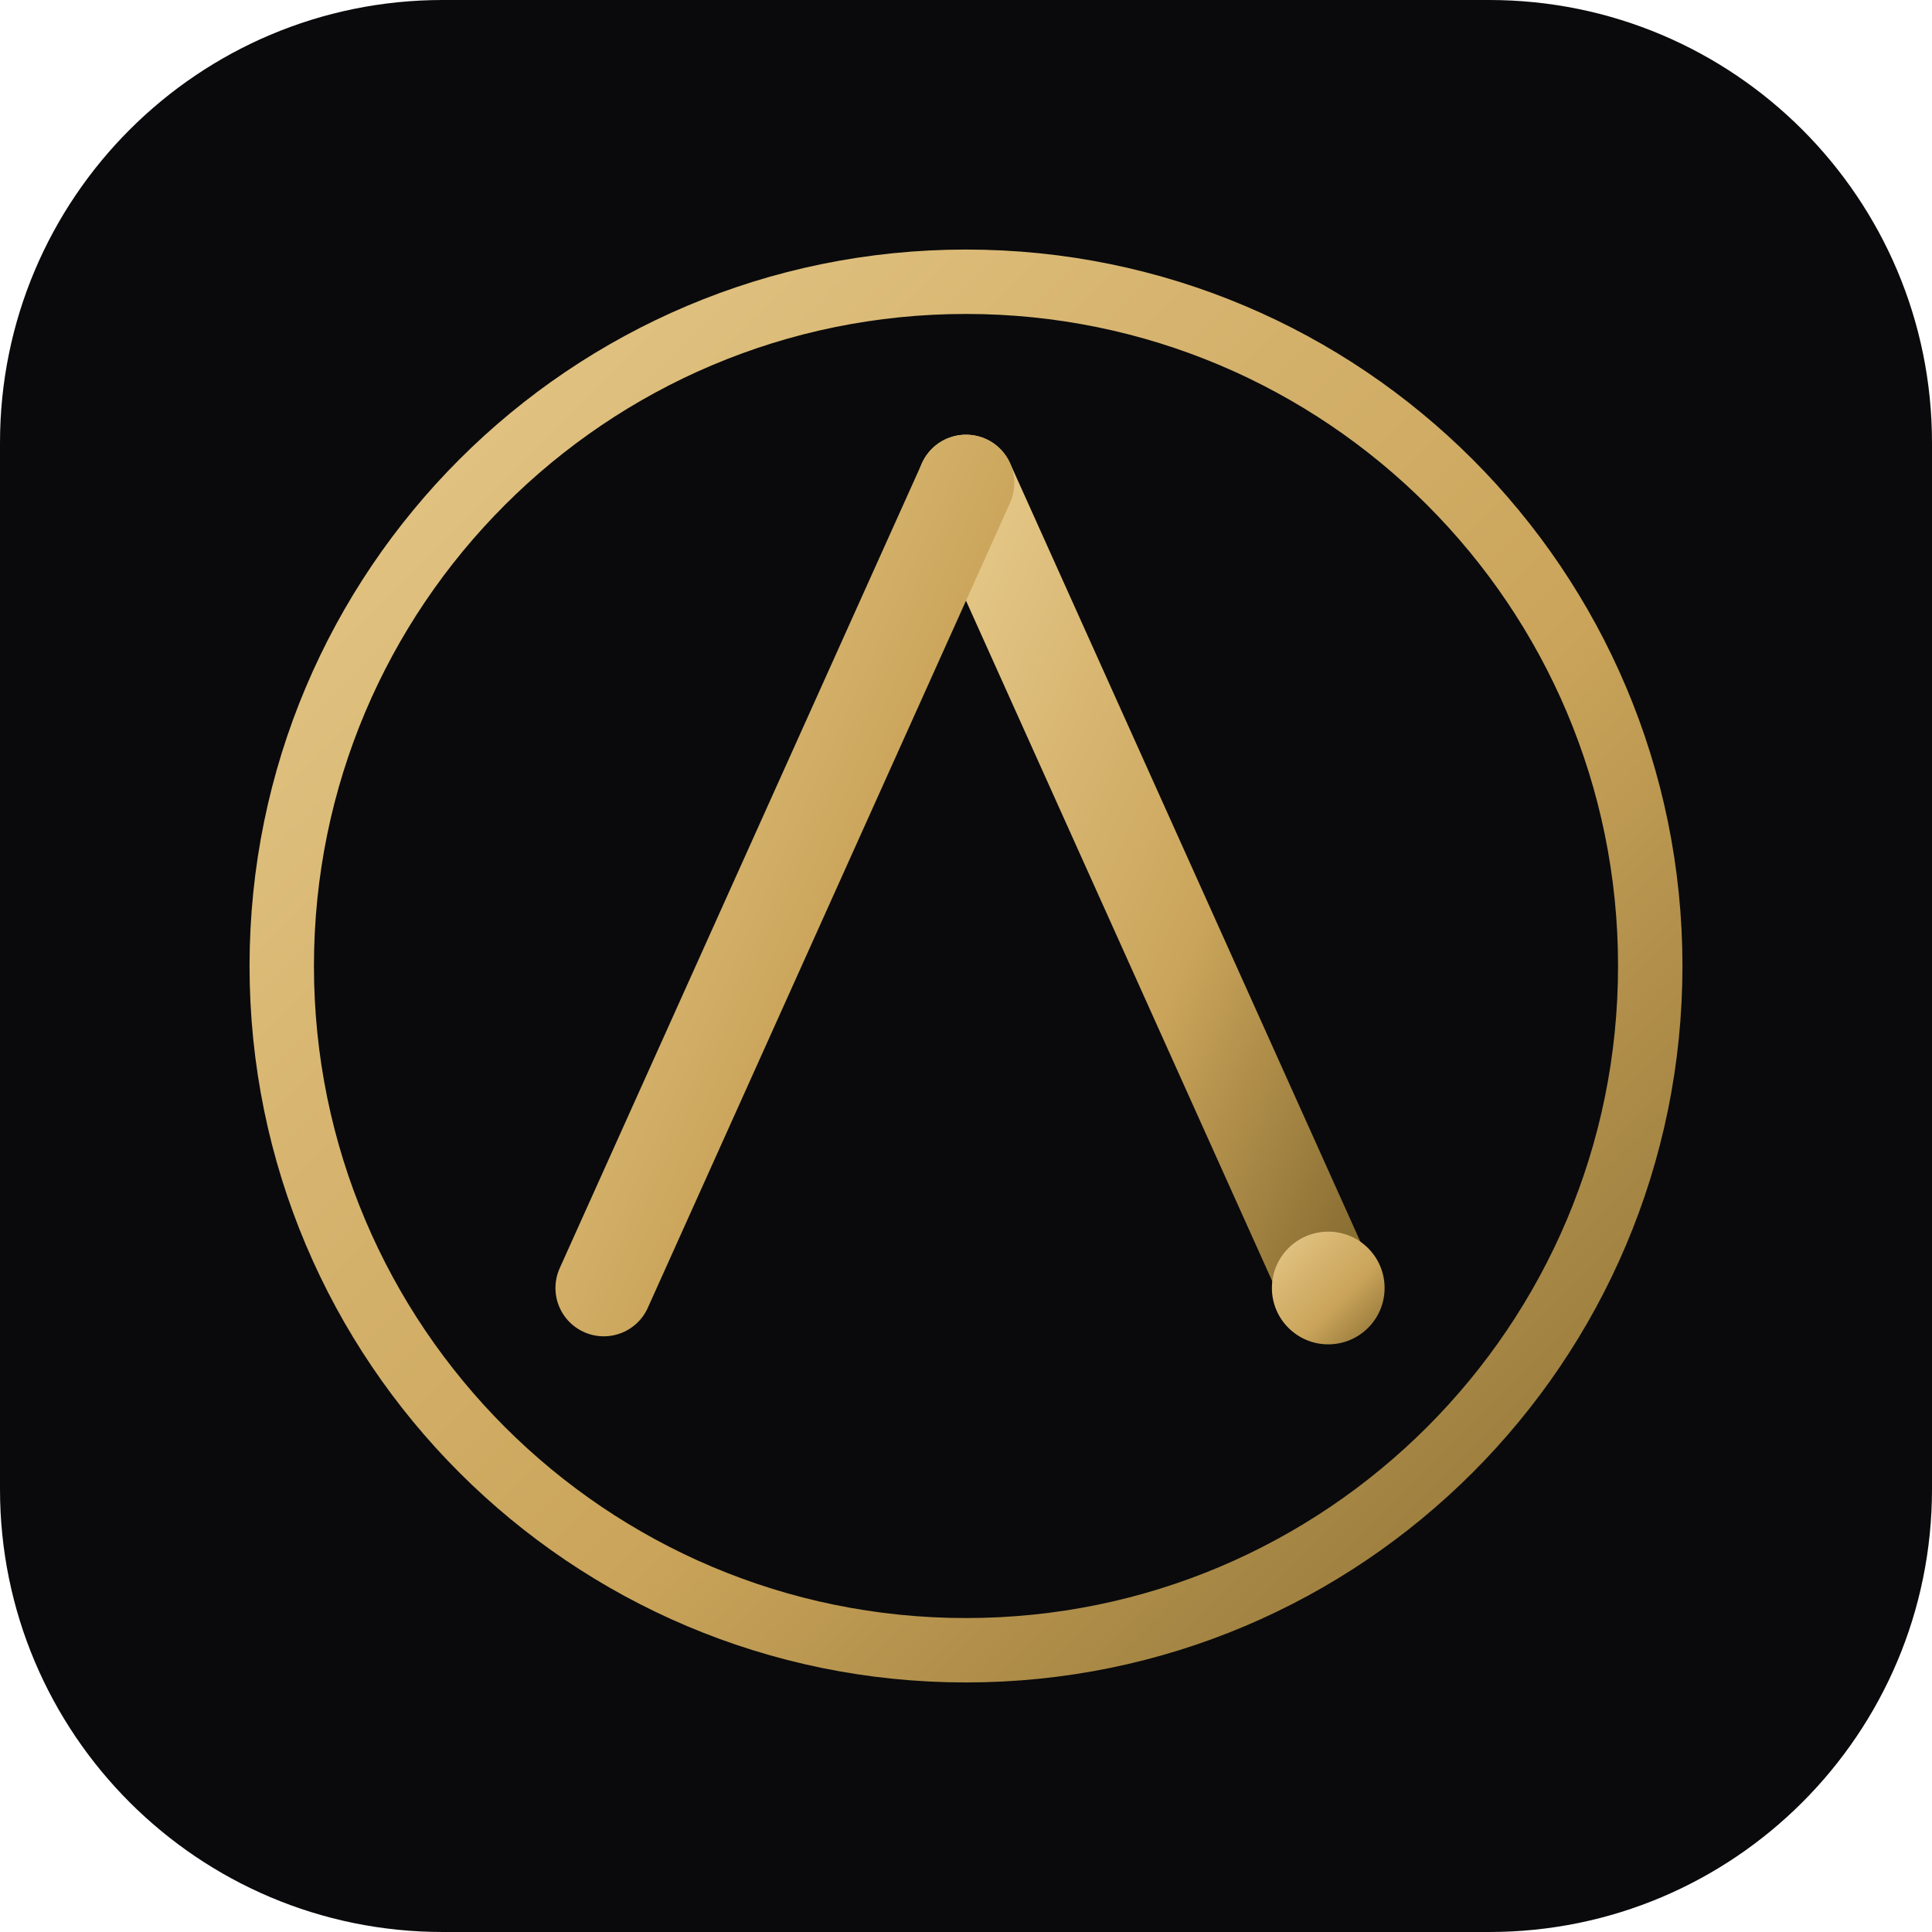
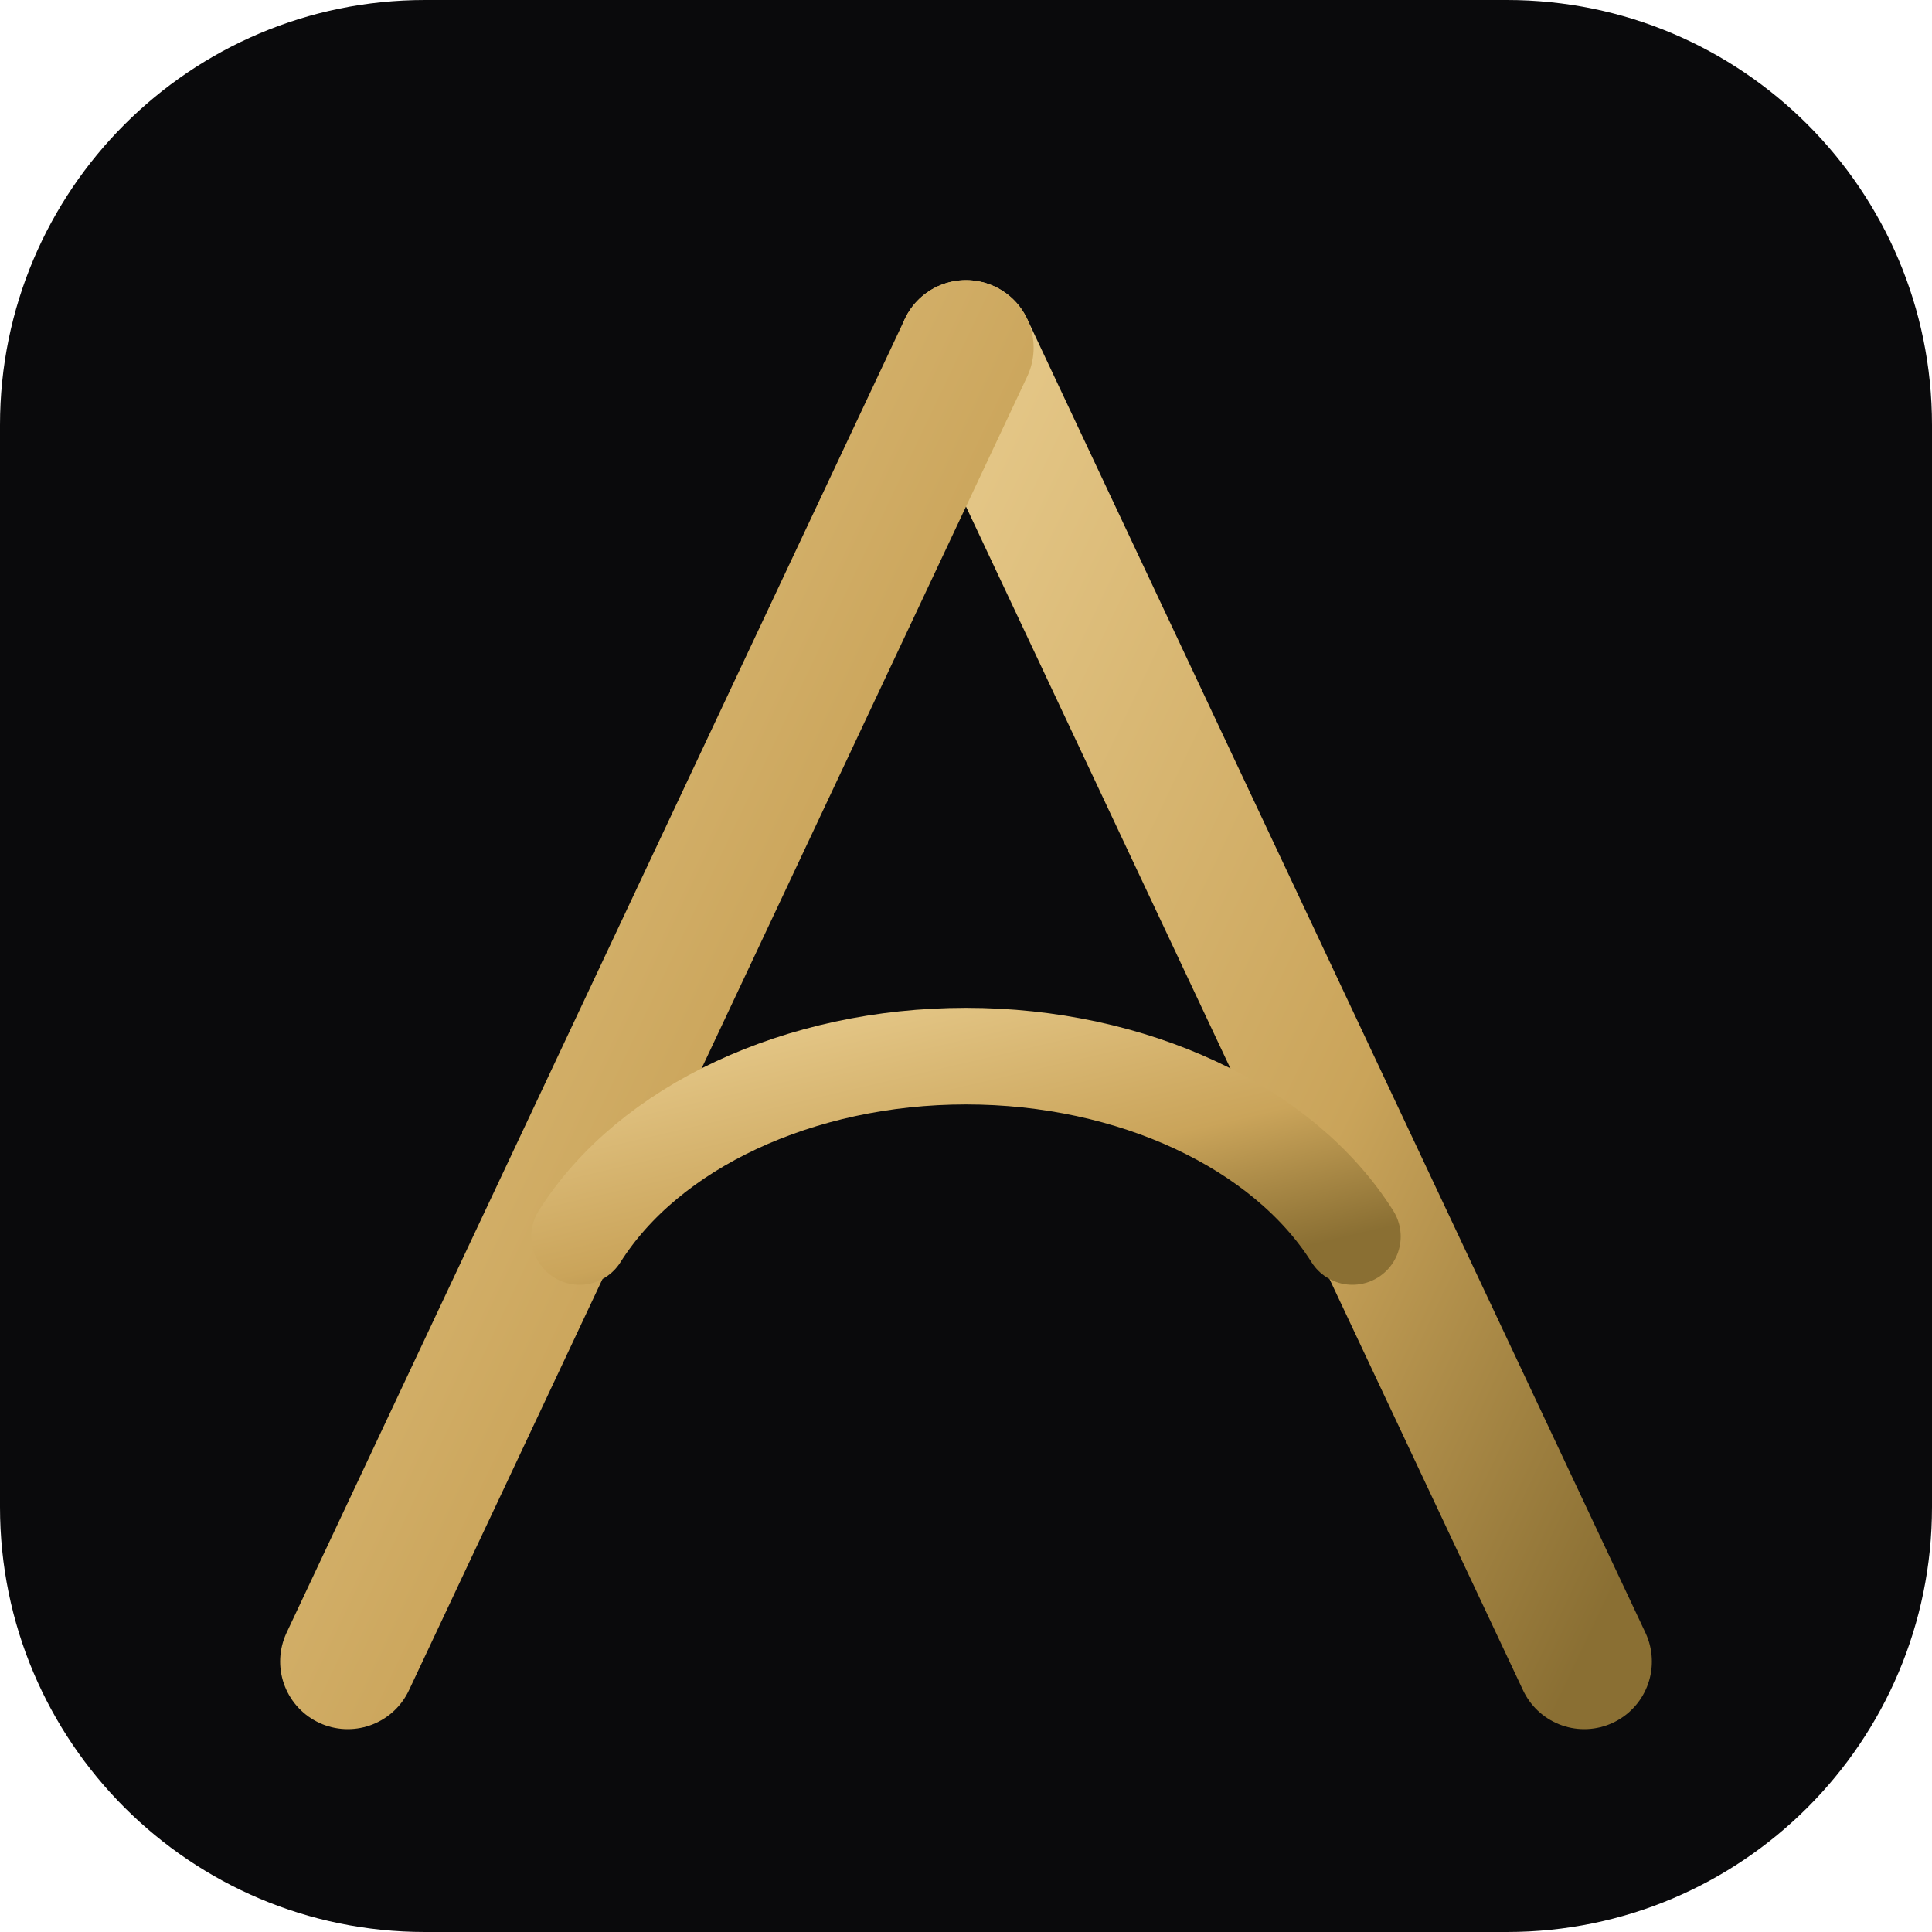
- <svg xmlns="http://www.w3.org/2000/svg" viewBox="0 0 48 48">
+ <svg xmlns="http://www.w3.org/2000/svg" viewBox="0 0 100 100">
  <defs>
    <linearGradient id="g" x1="0" y1="0" x2="1" y2="1">
      <stop offset="0%" stop-color="#e6c98a" />
      <stop offset="60%" stop-color="#caa45a" />
      <stop offset="100%" stop-color="#8a6f33" />
    </linearGradient>
  </defs>
-   <rect width="48" height="48" rx="11" fill="#0a0a0c" />
-   <circle cx="24" cy="24" r="17" fill="none" stroke="url(#g)" stroke-width="1.6" />
-   <path d="M24 12 L33 32" stroke="url(#g)" stroke-width="2.4" stroke-linecap="round" fill="none" />
-   <path d="M24 12 L15 32" stroke="url(#g)" stroke-width="2.4" stroke-linecap="round" fill="none" />
-   <path d="M19 25 L29 25" stroke="url(#g)" stroke-width="1.8" stroke-linecap="round" fill="none" />
-   <circle cx="33" cy="32" r="1.4" fill="url(#g)" />
+   <rect width="100" height="100" rx="22" fill="#0a0a0c" />
+   <path d="M50 18 L82 86" stroke="url(#g)" stroke-width="7" stroke-linecap="round" fill="none" />
+   <path d="M50 18 L18 86" stroke="url(#g)" stroke-width="7" stroke-linecap="round" fill="none" />
+   <path d="M30 64 A 22 16 0 0 1 70 64" fill="none" stroke="url(#g)" stroke-width="5" stroke-linecap="round" />
</svg>
